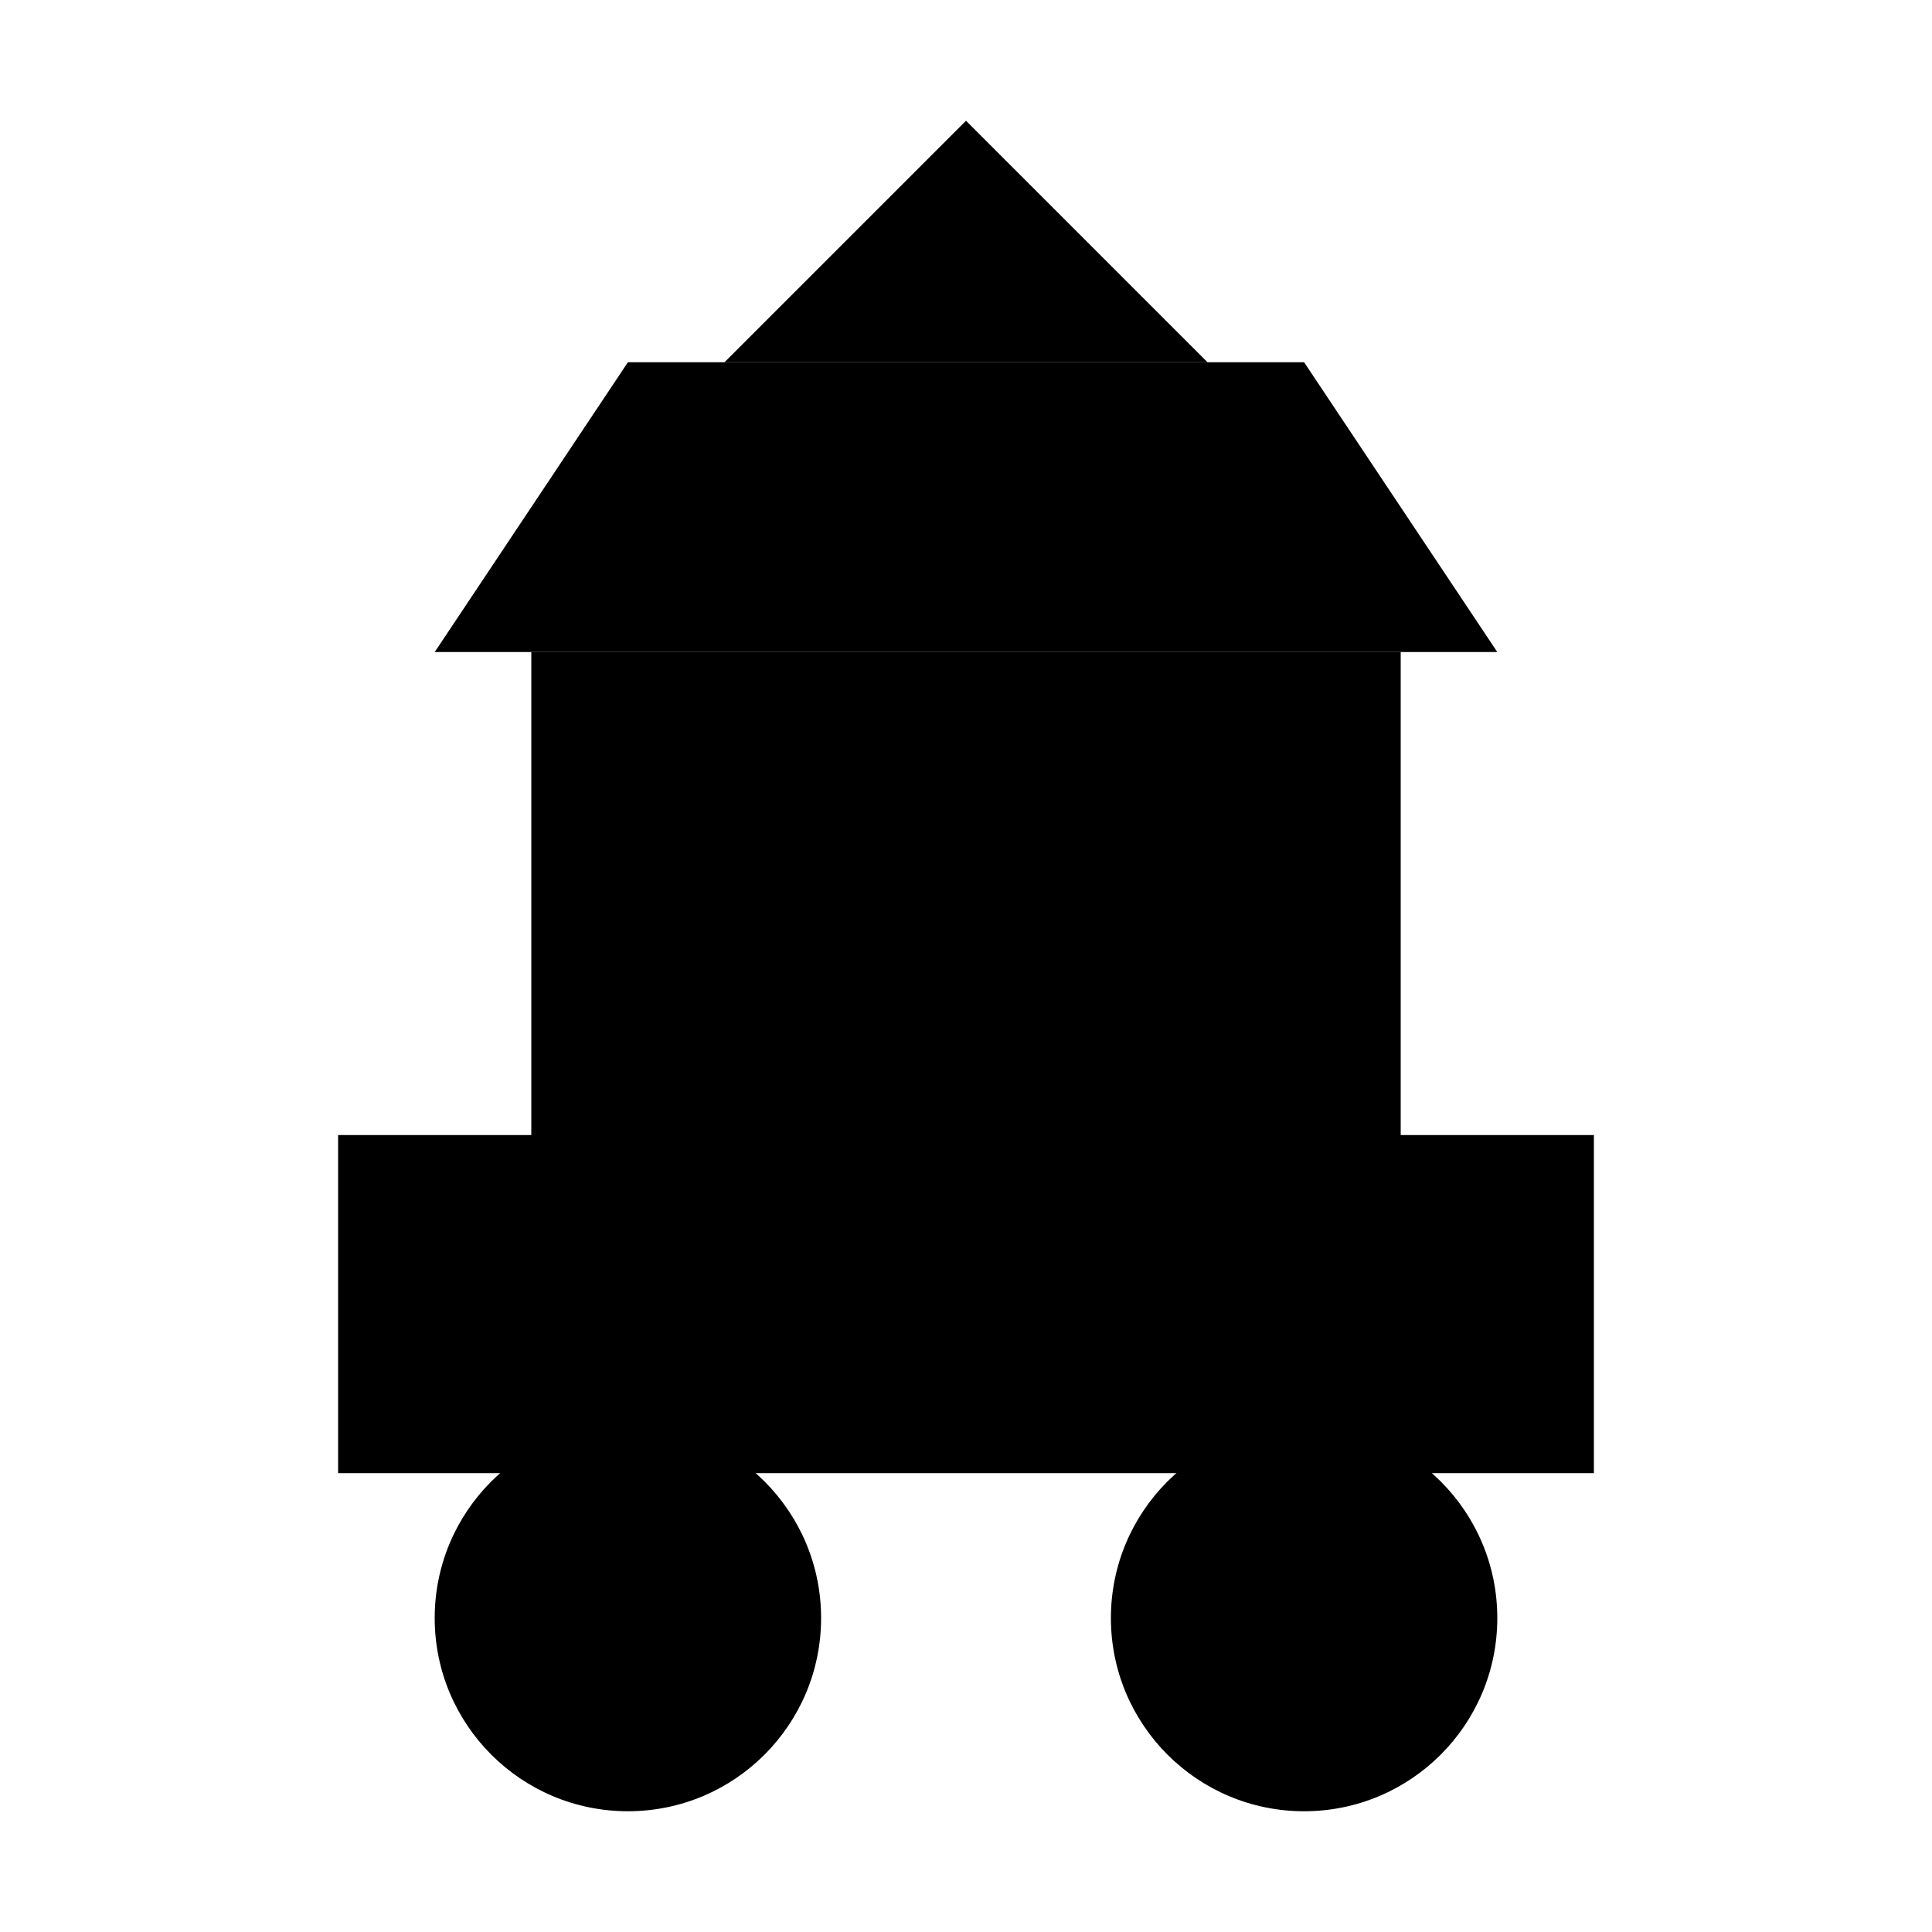
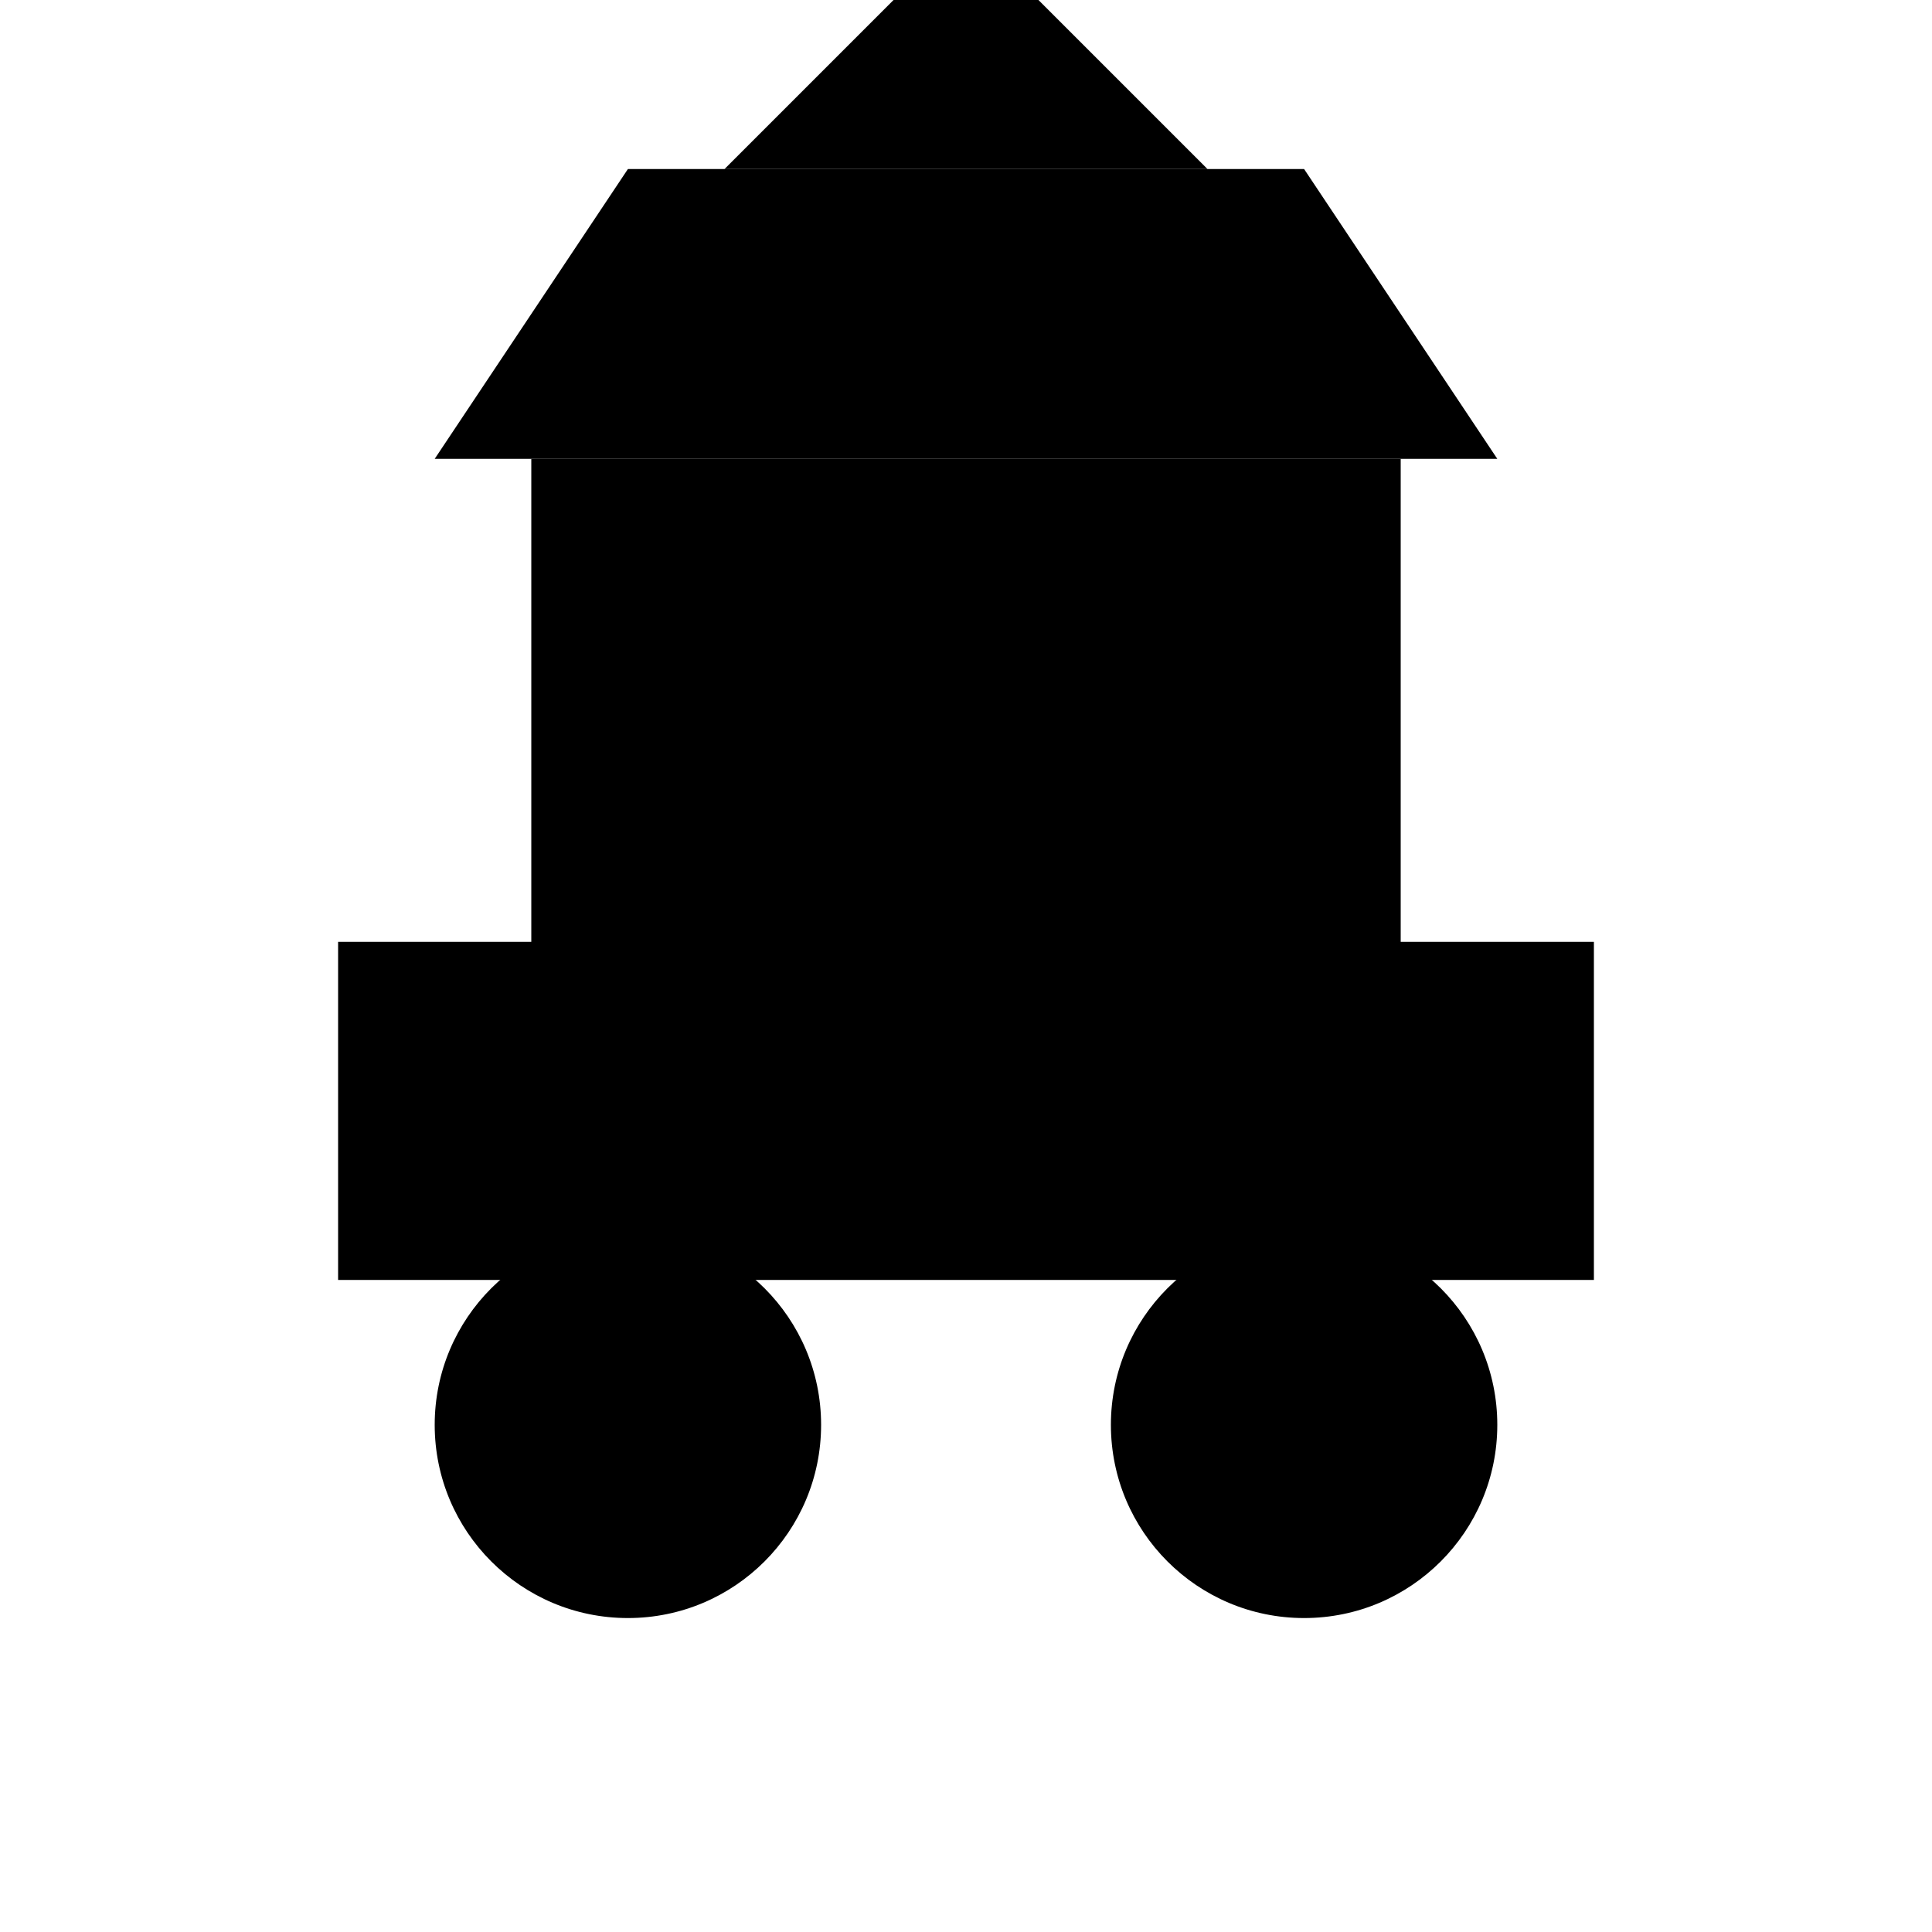
- <svg xmlns="http://www.w3.org/2000/svg" viewBox="0 25 400 400" fill="currentColor" aria-hidden="true">
+ <svg xmlns="http://www.w3.org/2000/svg" viewBox="0 65 400 400" fill="currentColor" aria-hidden="true">
  <circle cx="130" cy="360" r="40" />
  <circle cx="270" cy="360" r="40" />
  <rect x="70" y="260" width="260" height="70" />
  <rect x="110" y="160" width="180" height="105" />
  <polygon points="90,160 310,160 270,100 130,100" />
  <polygon points="150,100 250,100 200,50" />
</svg>
